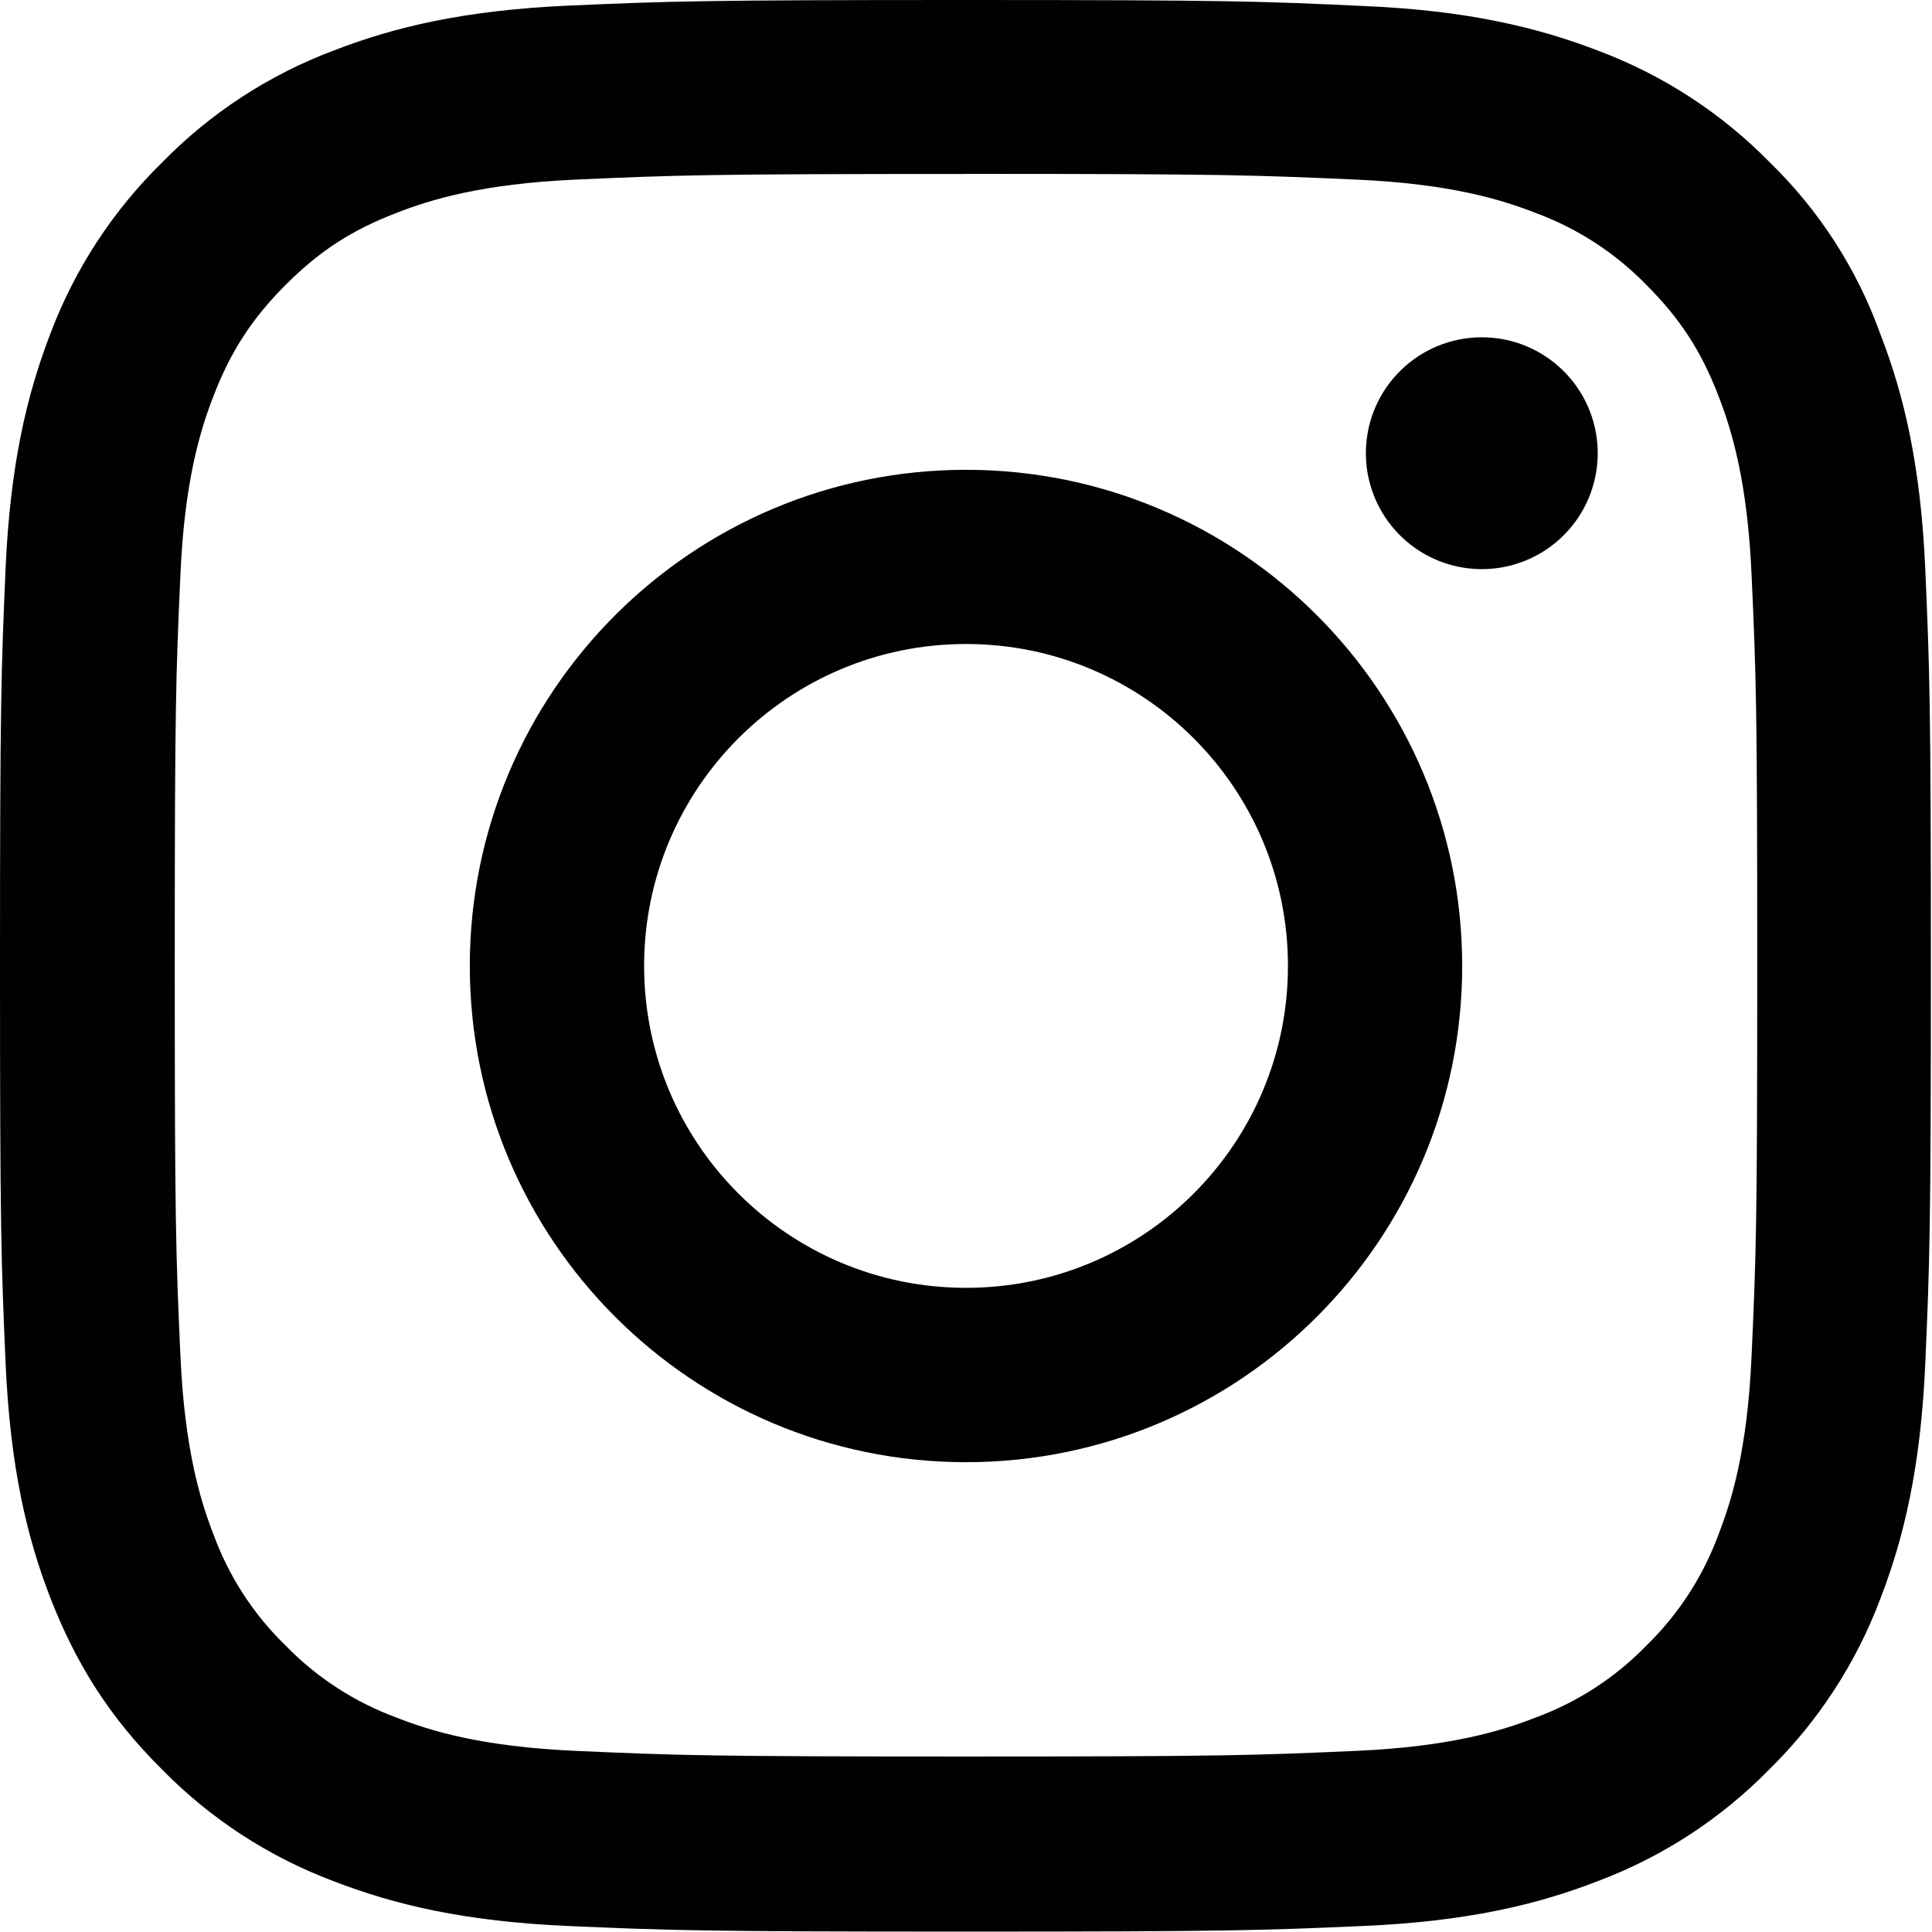
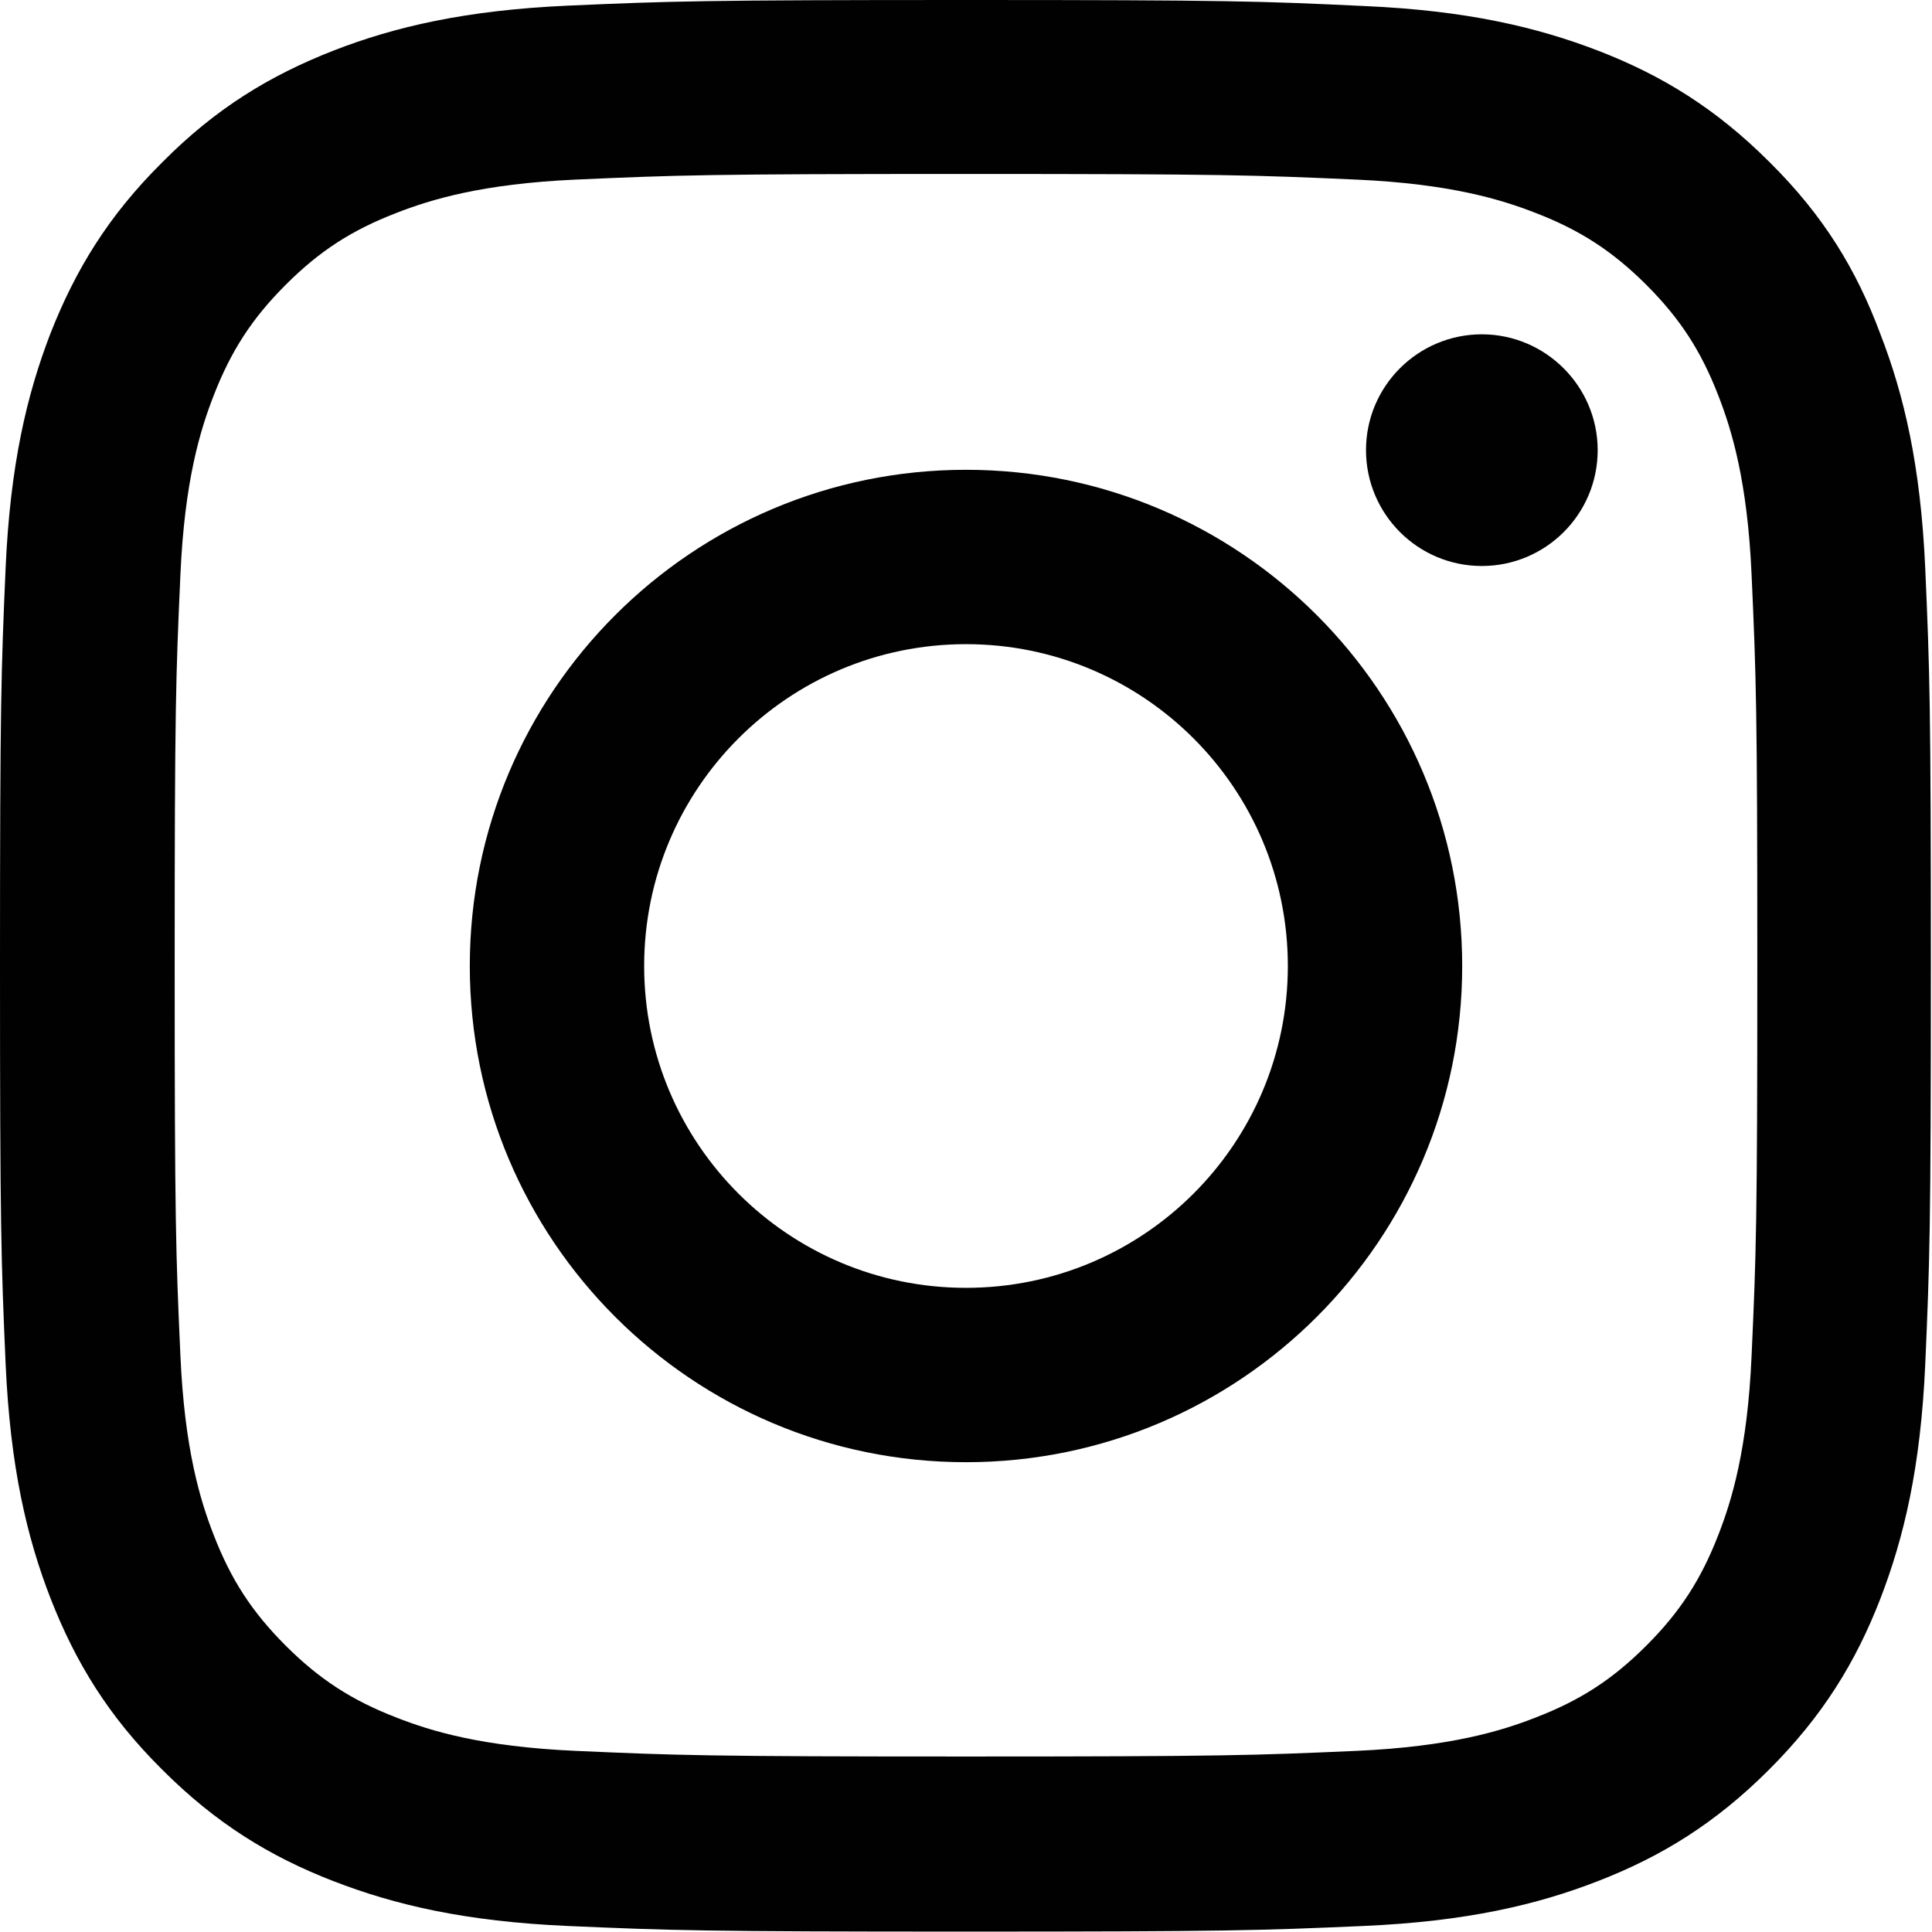
- <svg xmlns="http://www.w3.org/2000/svg" width="24" height="24" fill="none">
-   <path d="M12 2.16c3.206 0 3.586.015 4.847.071 1.172.052 1.805.249 2.226.413a3.71 3.71 0 011.379.895c.421.422.68.82.895 1.378.164.422.36 1.06.412 2.227.057 1.265.07 1.645.07 4.847 0 3.206-.013 3.586-.07 4.846-.051 1.172-.248 1.805-.412 2.227a3.714 3.714 0 01-.895 1.378 3.69 3.69 0 01-1.379.895c-.421.165-1.059.361-2.226.413-1.266.056-1.645.07-4.847.07-3.206 0-3.586-.014-4.847-.07-1.172-.052-1.805-.248-2.226-.413a3.71 3.71 0 01-1.379-.895 3.691 3.691 0 01-.895-1.378c-.164-.422-.36-1.06-.412-2.227-.057-1.265-.07-1.645-.07-4.846 0-3.207.013-3.586.07-4.847.051-1.172.248-1.805.412-2.227.216-.558.478-.96.895-1.378.422-.422.82-.68 1.379-.895.421-.164 1.059-.361 2.226-.413 1.261-.056 1.64-.07 4.847-.07zM12 0C8.742 0 8.334.014 7.055.07 5.78.127 4.903.333 4.144.628a5.857 5.857 0 00-2.128 1.388A5.88 5.88 0 00.628 4.139C.333 4.903.127 5.775.07 7.05.014 8.334 0 8.742 0 12s.014 3.666.07 4.945c.057 1.275.263 2.152.558 2.911.31.792.717 1.463 1.388 2.128a5.866 5.866 0 002.123 1.383c.764.296 1.636.502 2.911.558 1.28.056 1.688.07 4.945.07 3.258 0 3.666-.014 4.946-.07 1.275-.056 2.151-.262 2.91-.558a5.866 5.866 0 002.124-1.383 5.866 5.866 0 001.383-2.123c.295-.764.501-1.636.558-2.911.056-1.28.07-1.688.07-4.945 0-3.258-.014-3.666-.07-4.946-.057-1.275-.263-2.151-.558-2.91a5.62 5.62 0 00-1.374-2.133A5.866 5.866 0 0019.861.633C19.097.338 18.225.13 16.95.075 15.666.015 15.258 0 12 0z" fill="#000100" />
-   <path d="M12 5.836A6.166 6.166 0 005.836 12 6.166 6.166 0 0012 18.164 6.166 6.166 0 0018.164 12 6.166 6.166 0 0012 5.836zm0 10.162A3.999 3.999 0 1112.001 8 3.999 3.999 0 0112 15.998zm7.847-10.406a1.44 1.44 0 11-2.879 0 1.44 1.44 0 012.879 0z" fill="#000100" />
+ <svg xmlns="http://www.w3.org/2000/svg" width="24" height="24" viewBox="0 0 24 24" fill="none">
+   <path d="M12 2.161C15.206 2.161 15.586 2.175 16.847 2.231C18.019 2.283 18.652 2.48 19.073 2.644C19.631 2.859 20.034 3.122 20.452 3.539C20.873 3.961 21.131 4.359 21.347 4.917C21.511 5.339 21.708 5.977 21.759 7.144C21.816 8.409 21.83 8.789 21.83 11.991C21.83 15.197 21.816 15.577 21.759 16.837C21.708 18.009 21.511 18.642 21.347 19.064C21.131 19.622 20.869 20.025 20.452 20.442C20.03 20.864 19.631 21.122 19.073 21.337C18.652 21.502 18.014 21.698 16.847 21.75C15.581 21.806 15.202 21.82 12 21.82C8.794 21.82 8.414 21.806 7.153 21.75C5.981 21.698 5.348 21.502 4.927 21.337C4.369 21.122 3.966 20.859 3.548 20.442C3.127 20.02 2.869 19.622 2.653 19.064C2.489 18.642 2.292 18.005 2.241 16.837C2.184 15.572 2.17 15.192 2.17 11.991C2.17 8.784 2.184 8.405 2.241 7.144C2.292 5.972 2.489 5.339 2.653 4.917C2.869 4.359 3.131 3.956 3.548 3.539C3.97 3.117 4.369 2.859 4.927 2.644C5.348 2.48 5.986 2.283 7.153 2.231C8.414 2.175 8.794 2.161 12 2.161ZM12 0C8.742 0 8.334 0.014 7.055 0.07C5.78 0.127 4.903 0.333 4.144 0.628C3.352 0.938 2.681 1.345 2.016 2.016C1.345 2.681 0.938 3.352 0.628 4.139C0.333 4.903 0.127 5.775 0.07 7.05C0.014 8.334 0 8.742 0 12C0 15.258 0.014 15.666 0.07 16.945C0.127 18.22 0.333 19.097 0.628 19.856C0.938 20.648 1.345 21.319 2.016 21.984C2.681 22.65 3.352 23.062 4.139 23.367C4.903 23.663 5.775 23.869 7.05 23.925C8.33 23.981 8.738 23.995 11.995 23.995C15.253 23.995 15.661 23.981 16.941 23.925C18.216 23.869 19.092 23.663 19.852 23.367C20.639 23.062 21.309 22.65 21.975 21.984C22.641 21.319 23.053 20.648 23.358 19.861C23.653 19.097 23.859 18.225 23.916 16.95C23.972 15.67 23.986 15.262 23.986 12.005C23.986 8.747 23.972 8.339 23.916 7.059C23.859 5.784 23.653 4.908 23.358 4.148C23.062 3.352 22.655 2.681 21.984 2.016C21.319 1.35 20.648 0.938 19.861 0.633C19.097 0.338 18.225 0.131 16.95 0.075C15.666 0.014 15.258 0 12 0Z" fill="#000100" />
+   <path d="M12 5.836C8.597 5.836 5.836 8.597 5.836 12C5.836 15.403 8.597 18.164 12 18.164C15.403 18.164 18.164 15.403 18.164 12C18.164 8.597 15.403 5.836 12 5.836ZM12 15.998C9.792 15.998 8.002 14.208 8.002 12C8.002 9.792 9.792 8.002 12 8.002C14.208 8.002 15.998 9.792 15.998 12C15.998 14.208 14.208 15.998 12 15.998Z" fill="#000100" />
+   <path d="M19.847 5.592C19.847 6.389 19.2 7.031 18.408 7.031C17.611 7.031 16.969 6.384 16.969 5.592C16.969 4.795 17.616 4.153 18.408 4.153C19.2 4.153 19.847 4.8 19.847 5.592Z" fill="#000100" />
</svg>
